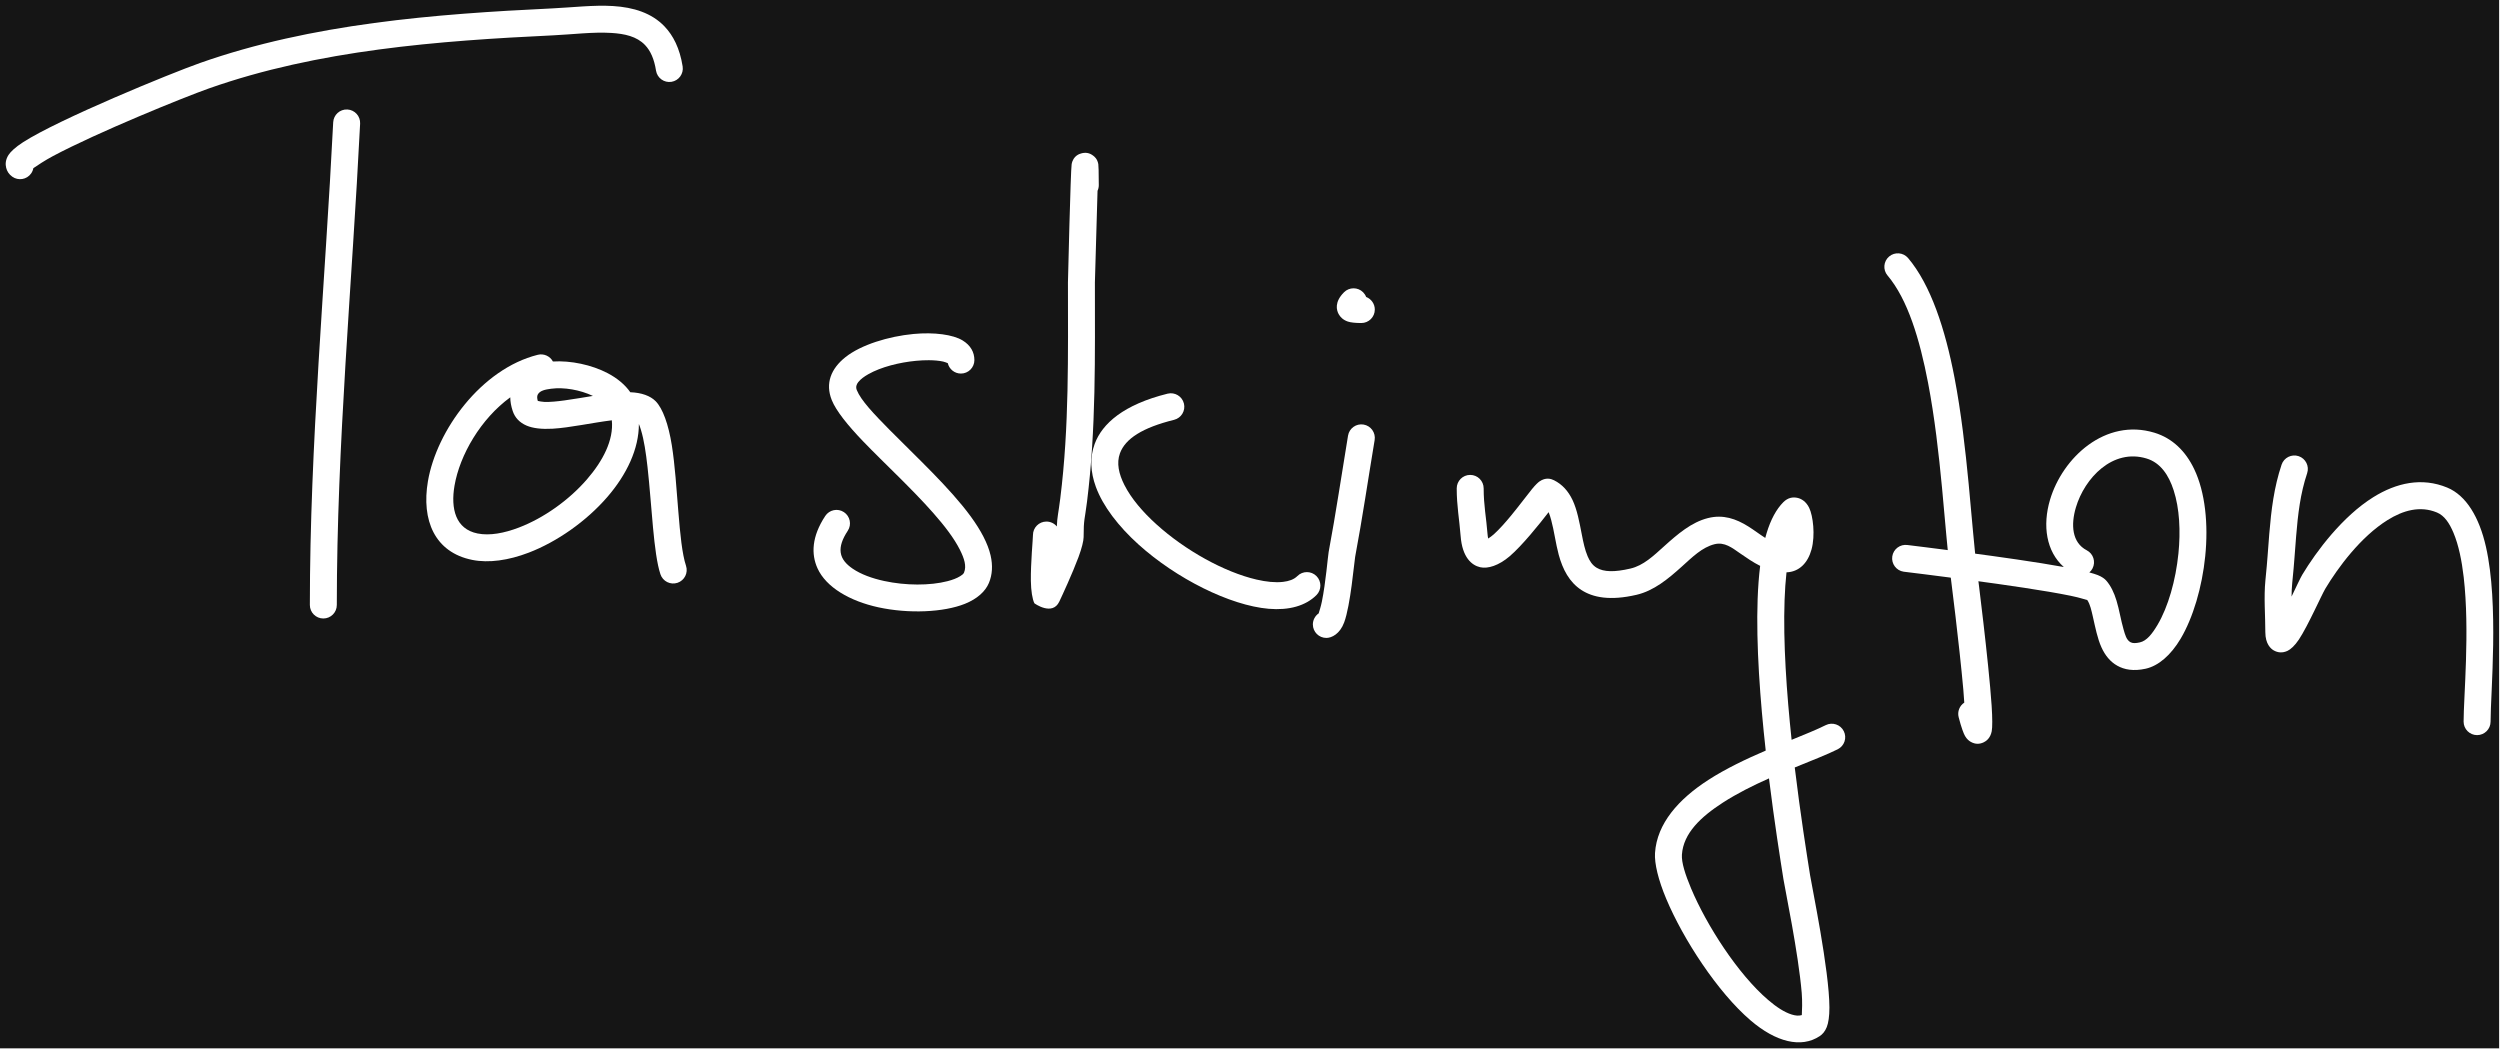
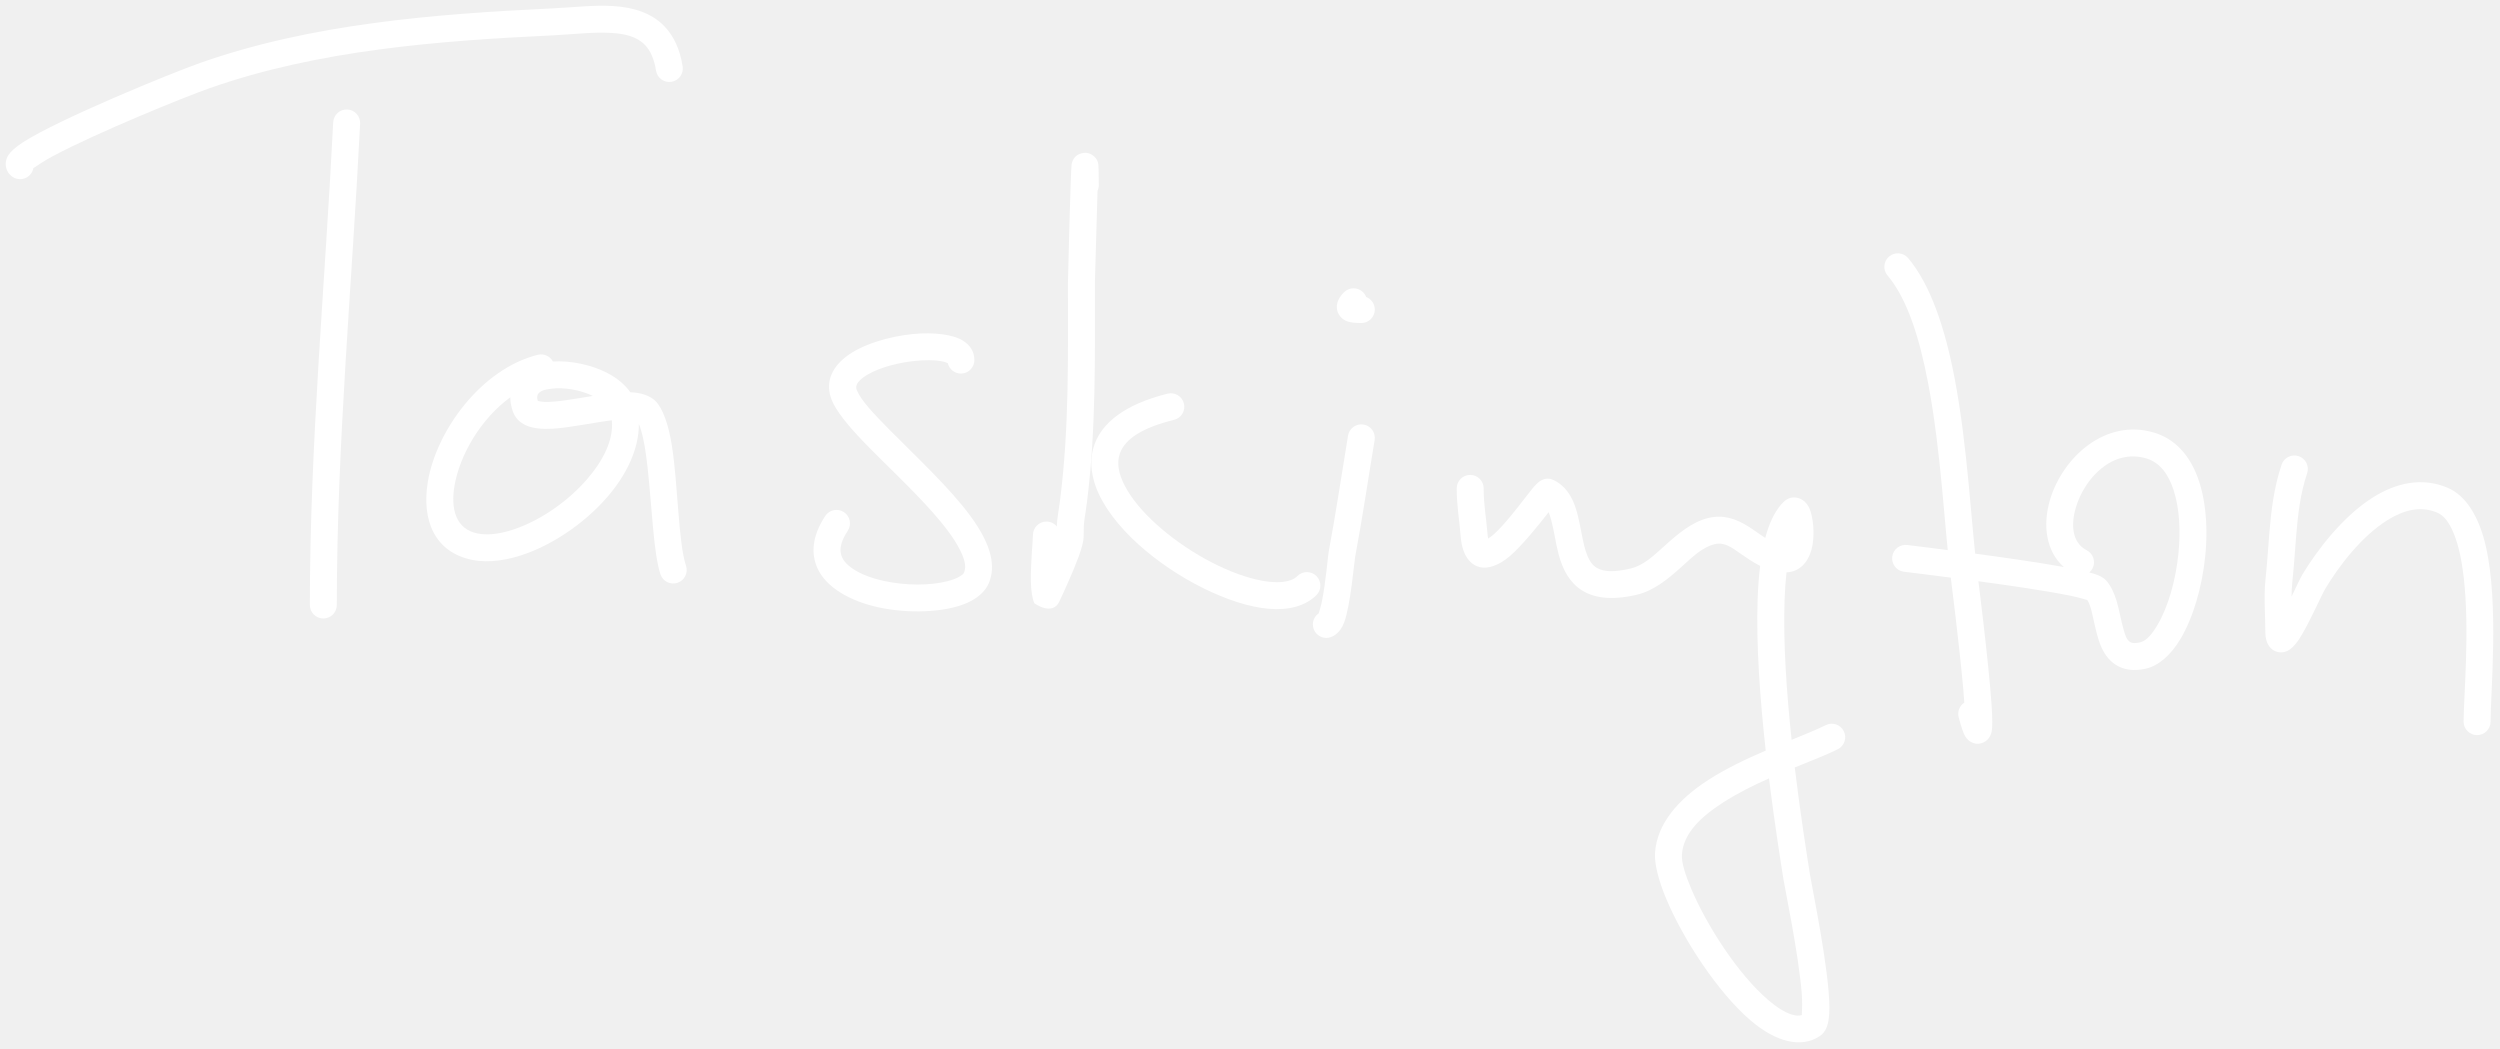
<svg xmlns="http://www.w3.org/2000/svg" width="100%" height="100%" viewBox="0 0 1042 437" version="1.1" xml:space="preserve" style="fill-rule:evenodd;clip-rule:evenodd;stroke-linejoin:round;stroke-miterlimit:2;">
-   <rect x="0" y="0" width="1041.61" height="436.93" style="fill:rgb(21,21,21);" />
  <g>
    <g transform="matrix(1,0,0,1,-456.669,-150.724)">
      <path d="M595.547,201.687C592.192,268.8 585.818,335.76 585.818,402.894C585.818,405.994 588.335,408.511 591.435,408.511C594.535,408.511 597.052,405.994 597.052,402.894C597.052,335.947 603.421,269.174 606.768,202.248C606.922,199.152 604.534,196.512 601.438,196.357C598.342,196.203 595.702,198.591 595.547,201.687Z" style="fill:white;" />
    </g>
    <g transform="matrix(1,0,0,1,-456.669,-150.724)">
      <path d="M470.568,220.819C472.153,219.728 475.438,217.54 478.76,215.773C497.327,205.891 533.247,191.288 543.762,187.577C589.23,171.529 639.48,167.726 687.304,165.449C695.307,165.068 703.856,163.98 711.489,164.453C717.02,164.797 722.053,165.869 725.53,169.508C727.82,171.905 729.341,175.367 730.1,180.161C730.585,183.223 733.465,185.315 736.527,184.83C739.589,184.345 741.681,181.466 741.196,178.404C739.999,170.842 737.265,165.528 733.652,161.746C728.273,156.116 720.743,153.772 712.184,153.241C704.164,152.743 695.179,153.827 686.77,154.227C637.871,156.556 586.513,160.575 540.023,176.983C527.664,181.345 481.197,200.386 466.226,210.04C463.078,212.07 461.071,213.979 460.222,215.306C458.936,217.316 458.87,219.176 459.24,220.664C459.583,222.044 460.343,223.338 461.787,224.367C464.312,226.165 467.823,225.576 469.621,223.051C470.112,222.362 470.425,221.6 470.568,220.819Z" style="fill:white;" />
    </g>
    <g transform="matrix(1,0,0,1,-456.669,-150.724)">
      <path d="M851.708,302.093C852.287,304.576 854.517,306.427 857.176,306.427C860.276,306.427 862.793,303.91 862.793,300.81C862.793,297.5 861.207,294.653 857.894,292.624C853.932,290.198 846.074,289.101 837.388,289.929C827.025,290.917 815.531,294.417 809.023,299.608C802.998,304.413 800.573,310.538 803.349,317.48C805.145,321.967 809.995,327.983 816.423,334.677C825.06,343.67 836.588,354.249 845.644,364.531C850.346,369.868 854.373,375.092 856.795,379.952C858.553,383.478 859.612,386.653 858.472,389.392C858.214,390.01 857.583,390.43 856.868,390.877C855.461,391.755 853.651,392.427 851.592,392.959C844.274,394.852 834.141,394.827 825.158,392.873C820.165,391.787 815.522,390.116 812.025,387.722C809.417,385.936 807.446,383.797 807.073,381.001C806.723,378.379 807.733,375.417 810.014,371.958C811.72,369.37 811.004,365.883 808.416,364.176C805.828,362.47 802.341,363.185 800.635,365.774C794.944,374.405 794.751,381.701 797.386,387.56C800.966,395.52 810.932,401.276 822.77,403.851C835.436,406.606 849.988,405.942 858.827,402.403C863.943,400.354 867.374,397.238 868.843,393.71C870.289,390.236 870.506,386.386 869.557,382.246C868.418,377.271 865.475,371.736 861.299,366.014C852.616,354.116 838.461,341.037 827.466,329.909C820.932,323.296 815.491,317.584 813.78,313.307C813.278,312.051 813.624,310.941 814.404,309.968C815.393,308.734 816.851,307.675 818.556,306.707C823.916,303.664 831.527,301.773 838.454,301.113C840.314,300.935 842.126,300.849 843.834,300.861C846.043,300.877 848.068,301.049 849.764,301.424C850.411,301.567 851.224,301.887 851.708,302.093Z" style="fill:white;" />
    </g>
    <g transform="matrix(1,0,0,1,-456.669,-150.724)">
      <path d="M897.157,370.154C896.127,368.906 894.568,368.11 892.824,368.11C889.724,368.11 887.207,370.627 887.207,373.727C887.207,375.278 886.235,385.46 886.333,392.795C886.389,397.046 886.992,400.55 887.8,402.165C887.828,402.221 895.281,407.578 898.177,401.488C899.333,399.058 903.689,389.664 906.201,382.895C907.566,379.214 908.321,376.097 908.321,374.596C908.321,366.924 908.783,367.497 909.74,359.84C913.555,329.32 913.025,299.119 913.025,268.403C913.025,268.123 913.727,243.908 914.124,230.254C914.459,229.536 914.645,228.736 914.645,227.894C914.645,222.235 914.525,219.595 914.445,219.143C914.051,216.927 912.836,216.026 912.415,215.687C910.765,214.36 909.045,214.184 907.369,214.655C906.769,214.824 903.98,215.526 903.33,219.167C902.906,221.538 901.79,267.997 901.79,268.403C901.79,298.65 902.35,328.392 898.593,358.447C897.777,364.971 897.318,366.037 897.157,370.154Z" style="fill:white;" />
    </g>
    <g transform="matrix(1,0,0,1,-456.669,-150.724)">
      <path d="M943.324,314.803C925.03,319.339 916.057,327.251 912.927,335.76C910.87,341.352 911.148,347.439 913.426,353.659C916.37,361.7 922.814,370.085 931.171,377.635C946.882,391.83 969.29,403.089 985.47,404.468C993.922,405.189 1000.88,403.241 1005.36,398.764C1007.55,396.571 1007.55,393.012 1005.36,390.82C1003.17,388.628 999.609,388.628 997.417,390.82C995.951,392.286 993.859,392.968 991.436,393.249C988.189,393.625 984.425,393.225 980.373,392.285C966.915,389.162 950.665,380.107 938.703,369.299C932.927,364.082 928.148,358.465 925.318,352.866C922.992,348.265 921.961,343.744 923.471,339.638C925.719,333.528 932.892,328.964 946.028,325.707C949.037,324.96 950.874,321.912 950.128,318.903C949.382,315.893 946.333,314.056 943.324,314.803Z" style="fill:white;" />
    </g>
    <g transform="matrix(1,0,0,1,-456.669,-150.724)">
      <path d="M1006.29,406.381C1004.83,407.395 1003.87,409.084 1003.87,410.995C1003.87,414.096 1006.39,416.613 1009.49,416.613C1011.71,416.613 1015.12,414.974 1016.91,410.165C1019.58,403.016 1021.1,384.951 1021.49,382.864C1024.54,366.642 1026.9,350.435 1029.62,334.141C1030.12,331.083 1028.06,328.187 1025,327.677C1021.94,327.167 1019.04,329.236 1018.53,332.294C1015.83,348.513 1013.48,364.646 1010.45,380.794C1010.15,382.374 1009.25,393.494 1007.62,401.506C1007.26,403.304 1006.6,405.428 1006.29,406.381Z" style="fill:white;" />
    </g>
    <g transform="matrix(1,0,0,1,-456.669,-150.724)">
      <path d="M1026.08,274.499C1025.81,273.781 1025.38,273.11 1024.81,272.533C1022.61,270.341 1019.05,270.341 1016.86,272.533C1012.78,276.611 1013.73,280.008 1014.62,281.638C1015.3,282.875 1016.47,284.079 1018.45,284.75C1019.64,285.152 1021.64,285.363 1024.07,285.363C1027.17,285.363 1029.69,282.846 1029.69,279.745C1029.69,277.352 1028.19,275.306 1026.08,274.499Z" style="fill:white;" />
    </g>
    <g transform="matrix(1,0,0,1,-456.669,-150.724)">
      <path d="M1102.14,364.194C1102.57,365.206 1102.89,366.344 1103.22,367.52C1104.44,372.012 1105.07,377.22 1106.34,381.934C1108,388.048 1110.77,393.362 1115.78,396.63C1120.56,399.743 1127.67,401.226 1138.77,398.642C1146.02,396.954 1151.97,392.001 1157.7,386.832C1162.01,382.95 1166.1,378.849 1171.27,377.556C1175.49,376.5 1178.62,379.069 1181.98,381.391C1184.65,383.245 1187.38,385.122 1190.3,386.579C1189.77,390.87 1189.43,395.52 1189.25,400.432C1188.57,419.454 1190.3,442.567 1192.62,463.567C1184.52,467.047 1176.02,471.073 1168.68,475.815C1156.29,483.814 1147.28,493.963 1146.48,506.232C1146.19,510.596 1147.84,517.473 1151.17,525.389C1158.21,542.159 1172.57,564.291 1186.37,576.078C1196.82,585.007 1207.38,587.749 1215.15,582.567C1216.26,581.83 1217.35,580.64 1218.07,578.798C1218.75,577.087 1219.18,574.271 1219.17,570.662C1219.12,555.094 1211.89,520.402 1211.1,515.443C1209.78,507.058 1207.08,490.197 1204.72,470.604C1211.84,467.696 1218.24,465.215 1222.65,463.01C1225.42,461.624 1226.55,458.247 1225.16,455.474C1223.78,452.701 1220.4,451.576 1217.63,452.962C1213.98,454.784 1209.02,456.8 1203.41,459.084C1201.33,439.492 1199.85,418.39 1200.48,400.837C1200.63,396.76 1200.88,392.882 1201.28,389.274C1206.54,389.085 1210.17,385.382 1211.71,379.746C1213.34,373.786 1212.34,365.689 1210.74,362.402C1209.46,359.746 1207.48,358.617 1205.96,358.26C1204.05,357.81 1201.94,358.052 1199.96,360.033C1197.07,362.924 1194.7,367.289 1193,372.91C1192.8,373.566 1192.62,374.24 1192.43,374.933C1190,373.38 1187.69,371.604 1185.33,370.129C1180.24,366.956 1174.92,365.064 1168.55,366.657C1161.67,368.376 1155.9,373.33 1150.18,378.491C1145.88,382.364 1141.66,386.436 1136.23,387.7C1129.57,389.251 1125.17,389.151 1122.19,387.386C1120.34,386.293 1119.24,384.55 1118.4,382.589C1117.23,379.858 1116.59,376.712 1115.98,373.571C1114.96,368.353 1114.02,363.147 1112.08,359.089C1110.34,355.473 1107.88,352.635 1104.36,350.879C1103.12,350.259 1100.93,349.6 1098.35,351.373C1097.72,351.801 1096.58,352.882 1095.21,354.561C1093.16,357.075 1089.98,361.379 1086.48,365.628C1084.15,368.453 1081.67,371.261 1079.31,373.408C1078.62,374.036 1077.71,374.682 1076.94,375.189C1076.82,374.607 1076.71,373.944 1076.67,373.298C1076.15,366.551 1075.06,361.359 1075.06,354.282C1075.06,351.182 1072.55,348.665 1069.44,348.665C1066.34,348.665 1063.83,351.182 1063.83,354.282C1063.83,361.676 1064.92,367.106 1065.46,374.155C1066.15,383.12 1070.12,386.349 1073.6,387.144C1076.83,387.88 1081.37,386.436 1085.89,382.583C1091.11,378.123 1098.22,369.264 1102.14,364.194ZM1193.98,475.157C1187.37,478.102 1180.68,481.434 1174.77,485.252C1165.69,491.12 1158.28,497.961 1157.69,506.962C1157.48,510.19 1159.06,515.182 1161.52,521.037C1167.98,536.398 1181.03,556.74 1193.67,567.536C1197.05,570.425 1200.34,572.613 1203.47,573.582C1204.96,574.044 1206.38,574.209 1207.67,573.813C1207.77,572.094 1207.92,568.116 1207.63,564.612C1206.23,547.883 1200.68,521.431 1200.01,517.196C1198.74,509.179 1196.26,493.554 1193.98,475.157Z" style="fill:white;" />
    </g>
    <g transform="matrix(1,0,0,1,-456.669,-150.724)">
      <path d="M1275.38,443.576C1273.43,444.861 1272.42,447.289 1273.04,449.674C1274.17,454.047 1275.12,456.51 1275.7,457.503C1276.51,458.892 1277.44,459.564 1278.09,459.929C1280.03,461.033 1281.83,460.905 1283.46,460.124C1284.45,459.649 1286.25,458.463 1286.82,455.503C1287.12,453.954 1287.13,450.059 1286.78,444.816C1285.56,426.55 1280.84,389.488 1280.8,389.204C1278.31,370.081 1276.87,337.14 1271.31,308.142C1267.42,287.809 1261.37,269.403 1251.97,258.294C1249.97,255.927 1246.42,255.63 1244.06,257.632C1241.69,259.634 1241.39,263.182 1243.4,265.549C1251.79,275.478 1256.8,292.084 1260.28,310.257C1265.8,339.017 1267.19,371.691 1269.66,390.657C1269.69,390.903 1273.27,418.995 1274.98,438.115C1275.14,439.957 1275.27,441.817 1275.38,443.576Z" style="fill:white;" />
    </g>
    <g transform="matrix(1,0,0,1,-456.669,-150.724)">
      <path d="M1316.86,387.057C1294.14,382.922 1253.1,378.09 1251.74,377.891C1248.67,377.442 1245.82,379.569 1245.37,382.636C1244.92,385.704 1247.05,388.559 1250.11,389.007C1251.57,389.221 1299.01,394.782 1319.74,399.049C1322.53,399.622 1325.52,400.485 1326.64,400.82C1327.87,402.634 1328.39,405.223 1329,407.875C1330,412.256 1330.89,416.869 1332.54,420.506C1334.07,423.902 1336.24,426.569 1339.19,428.211C1342.09,429.825 1345.87,430.569 1350.98,429.444C1356.25,428.283 1361.45,423.873 1365.59,416.883C1370.71,408.238 1374.51,395.502 1375.81,382.52C1377.14,369.321 1375.85,355.912 1371.19,346.207C1367.63,338.775 1362.15,333.371 1354.65,331.085C1334.21,324.86 1316.34,341.439 1311.12,359.025C1307.92,369.818 1309.54,380.577 1316.86,387.057ZM1327.51,389.321C1328.96,389.704 1330.14,390.073 1331.01,390.415C1332.84,391.137 1333.95,392.04 1334.52,392.681C1336.44,394.841 1337.83,397.763 1338.84,401.1C1339.98,404.849 1340.65,409.209 1341.76,413.036C1342.41,415.282 1342.94,417.443 1344.65,418.392C1345.61,418.925 1346.88,418.844 1348.56,418.473C1351.4,417.848 1353.7,414.924 1355.93,411.159C1360.36,403.681 1363.51,392.626 1364.64,381.397C1365.57,372.119 1365.12,362.703 1362.65,355.085C1360.59,348.703 1357.15,343.591 1351.37,341.832C1337.21,337.518 1325.51,350.032 1321.9,362.219C1319.77,369.383 1320.21,376.866 1326.42,380.08C1329.18,381.504 1330.26,384.896 1328.83,387.65C1328.49,388.306 1328.04,388.867 1327.51,389.321Z" style="fill:white;" />
    </g>
    <g transform="matrix(1,0,0,1,-456.669,-150.724)">
      <path d="M722.952,327.437C723.268,328.16 723.544,329.02 723.834,329.969C725.076,334.027 725.894,339.452 726.556,345.385C728.367,361.628 729.033,381.366 731.94,390.086C732.92,393.028 736.104,394.619 739.045,393.639C741.986,392.659 743.578,389.475 742.597,386.534C739.353,376.802 739.288,352.693 736.685,336.321C735.307,327.66 732.911,320.916 729.898,317.903C727.746,315.751 724.131,314.376 719.376,314.208C717.227,311.104 713.974,308.387 709.996,306.292C703.26,302.746 694.483,300.938 687.127,301.397C685.942,299.182 683.362,297.964 680.814,298.601C657.238,304.495 638.639,330.14 635.029,351.299C632.261,367.521 637.838,380.958 653.528,384.096C660.362,385.463 668.619,384.301 677.048,381.067C688.827,376.547 701.016,368.019 709.795,357.878C717.91,348.504 722.992,337.755 722.952,327.437ZM669.352,316.327C657.079,325.263 648.301,340.305 646.103,353.188C644.479,362.709 646.523,371.238 655.731,373.08C660.766,374.087 666.813,372.961 673.023,370.578C683.2,366.673 693.717,359.286 701.301,350.526C707.932,342.865 712.507,334.177 711.681,325.907C703.674,326.89 694.198,328.996 686.979,329.413C682.538,329.669 678.774,329.244 676.16,328.12C673.225,326.859 671.292,324.812 670.366,322.031C669.676,319.963 669.364,318.064 669.352,316.327ZM703.792,315.748C698.474,313.212 691.724,312.038 686.373,312.75C683.934,313.074 681.711,313.512 680.827,315.144C680.438,315.862 680.516,316.751 680.824,317.829C681.406,317.961 682.665,318.221 683.613,318.249C686.023,318.32 688.882,318.034 691.944,317.615C695.741,317.095 699.809,316.385 703.792,315.748Z" style="fill:white;" />
    </g>
    <g transform="matrix(1,0,0,1,-456.669,-150.724)">
      <path d="M1411.79,399.375C1411.81,397.473 1411.88,395.586 1412.07,393.73C1413.1,383.413 1412.87,384.185 1413.7,374.193C1414.46,365.039 1415.4,356.623 1418.29,347.957C1419.27,345.016 1417.68,341.832 1414.74,340.852C1411.8,339.871 1408.61,341.463 1407.63,344.404C1404.45,353.941 1403.34,363.188 1402.5,373.26C1401.68,383.157 1401.91,382.393 1400.89,392.612C1400.19,399.663 1400.86,407.133 1400.86,414.236C1400.86,419.158 1403.16,421.146 1404.41,421.841C1406.04,422.741 1407.96,423.007 1410.14,421.985C1411.31,421.44 1413.12,419.894 1414.85,417.278C1418.66,411.514 1424.26,398.765 1425.88,396.061C1431.09,387.374 1440.55,374.49 1451.81,367.479C1458.25,363.472 1465.3,361.393 1472.39,364.332C1475.53,365.636 1477.59,368.789 1479.27,372.769C1481.42,377.876 1482.73,384.318 1483.54,391.291C1486.13,413.714 1483.5,441.352 1483.5,451.505C1483.5,454.605 1486.02,457.122 1489.12,457.122C1492.22,457.122 1494.74,454.605 1494.74,451.505C1494.74,439.325 1498.26,402.674 1492.81,378.616C1490.03,366.352 1484.62,357.245 1476.69,353.955C1466.1,349.566 1455.48,351.961 1445.87,357.942C1433.08,365.91 1422.17,380.409 1416.25,390.281C1415.47,391.579 1413.76,395.291 1411.79,399.375Z" style="fill:white;" />
    </g>
  </g>
</svg>
